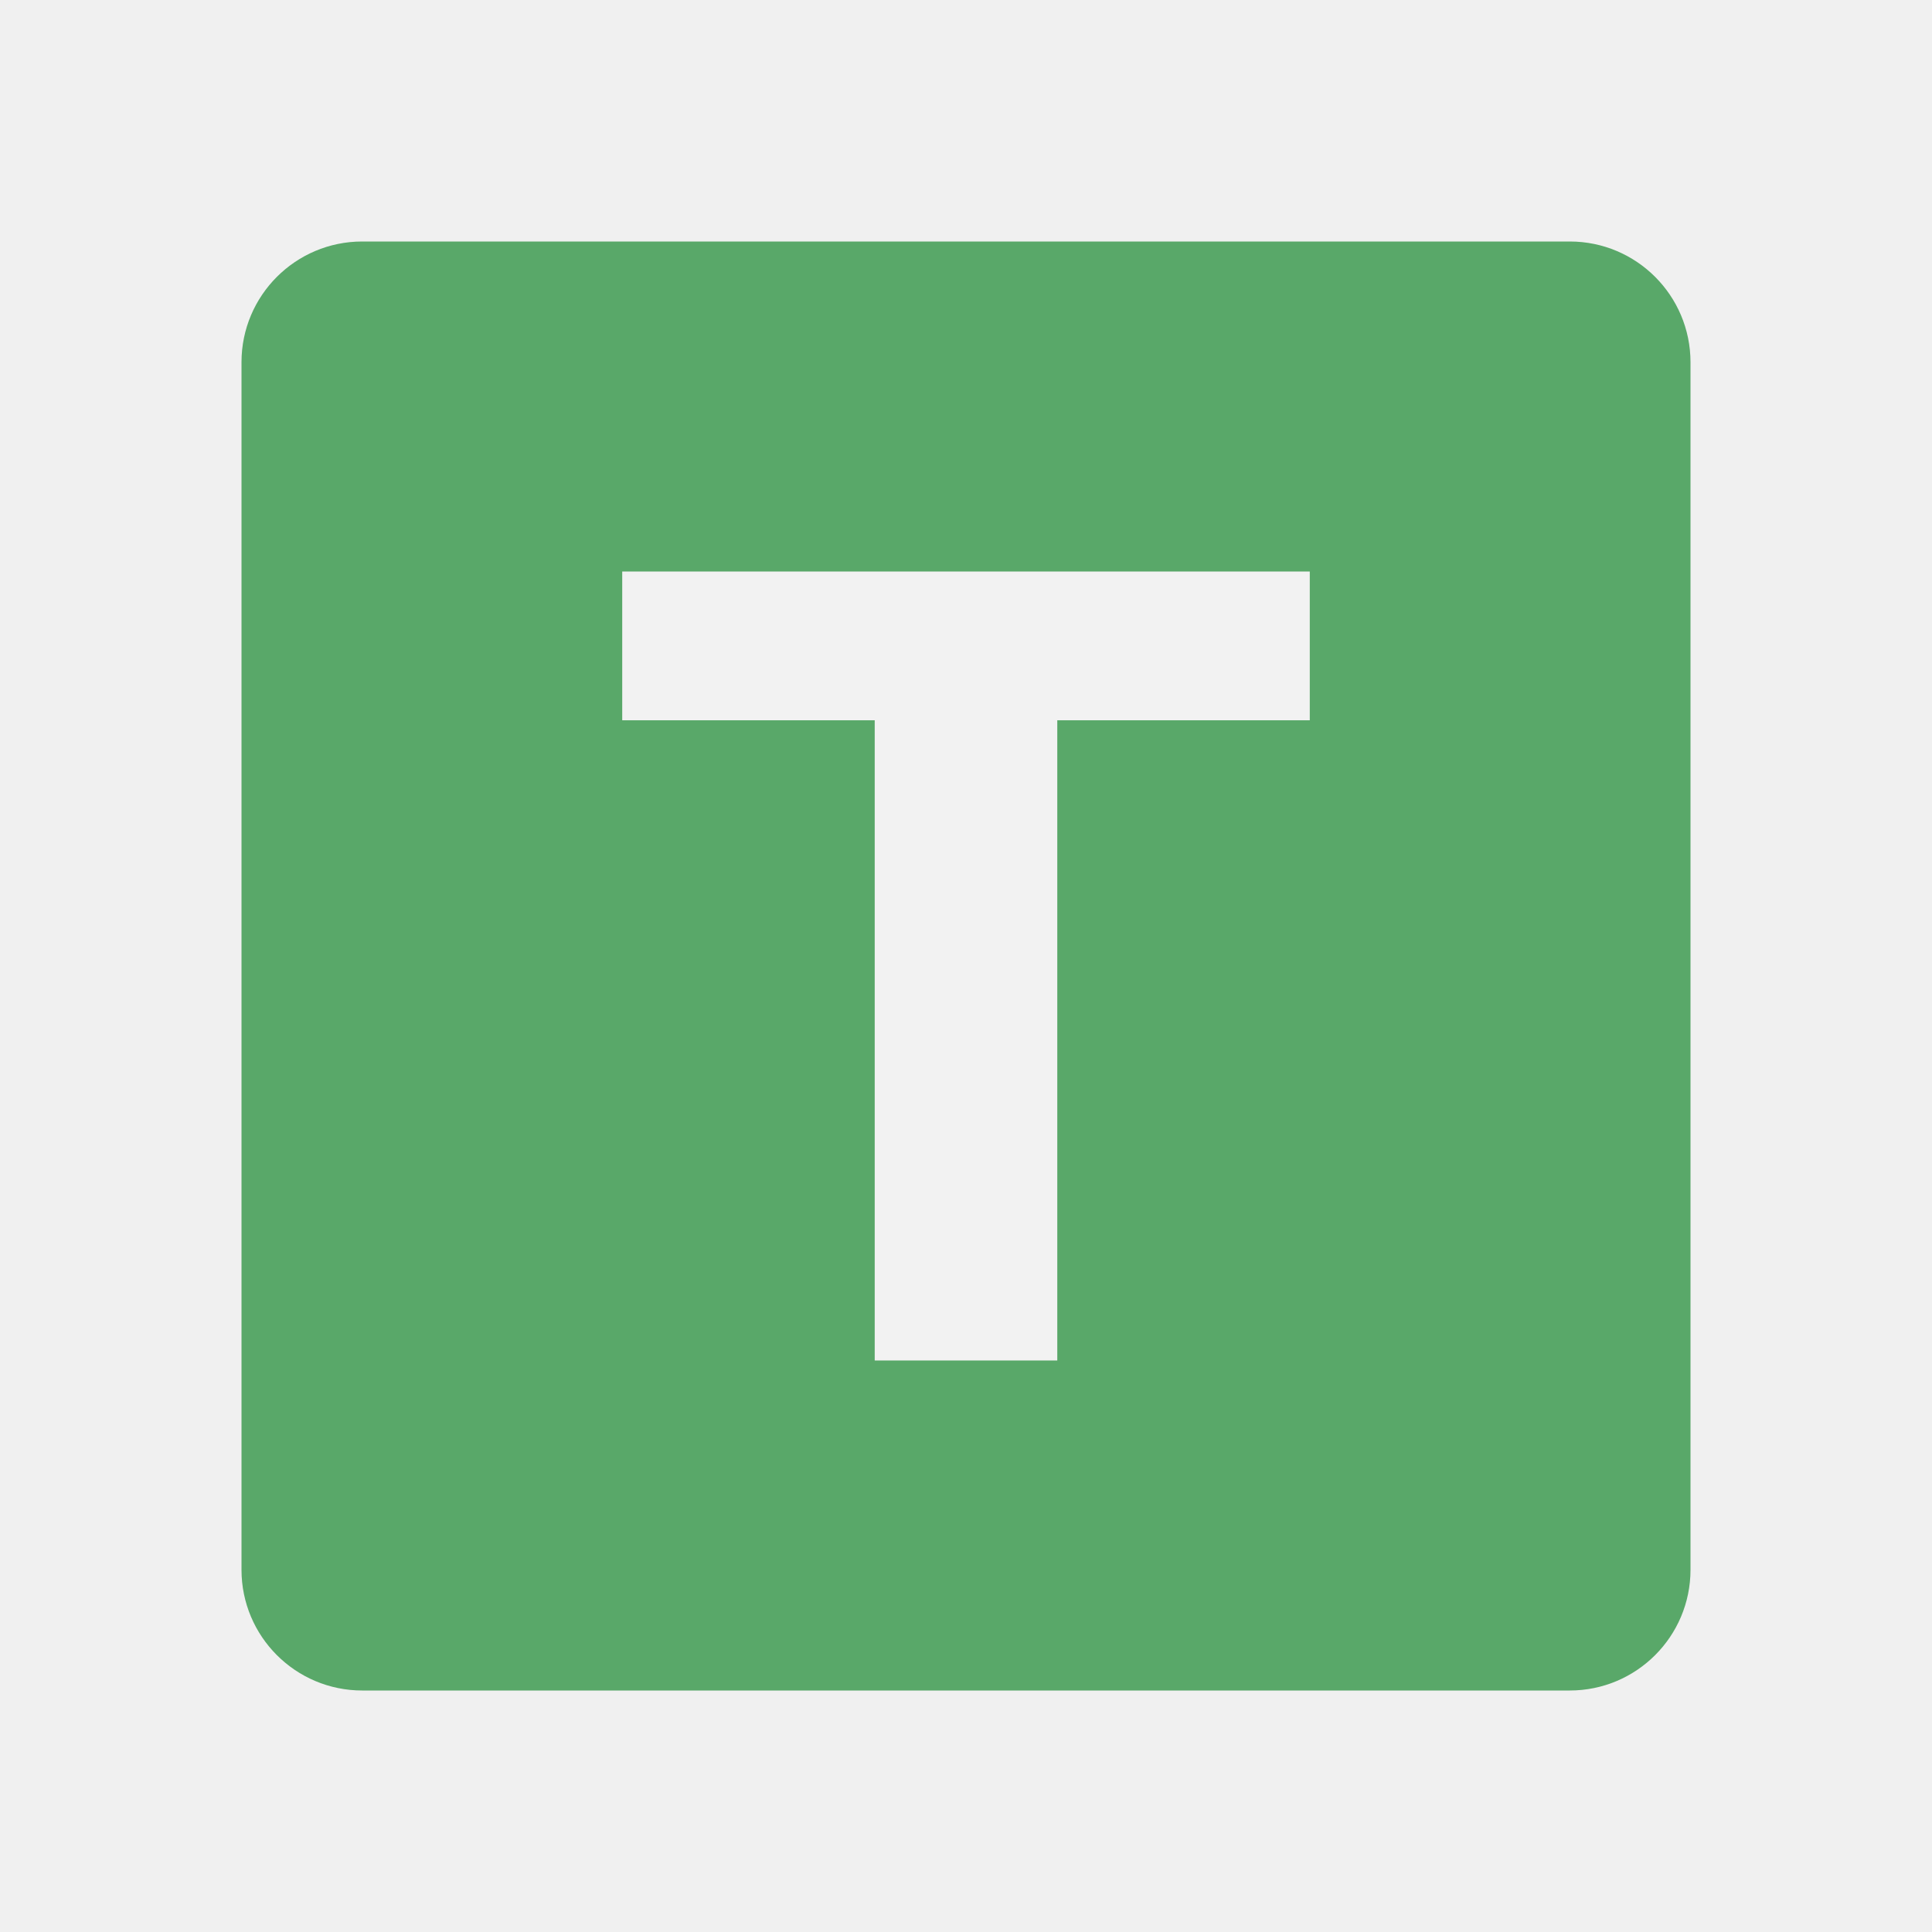
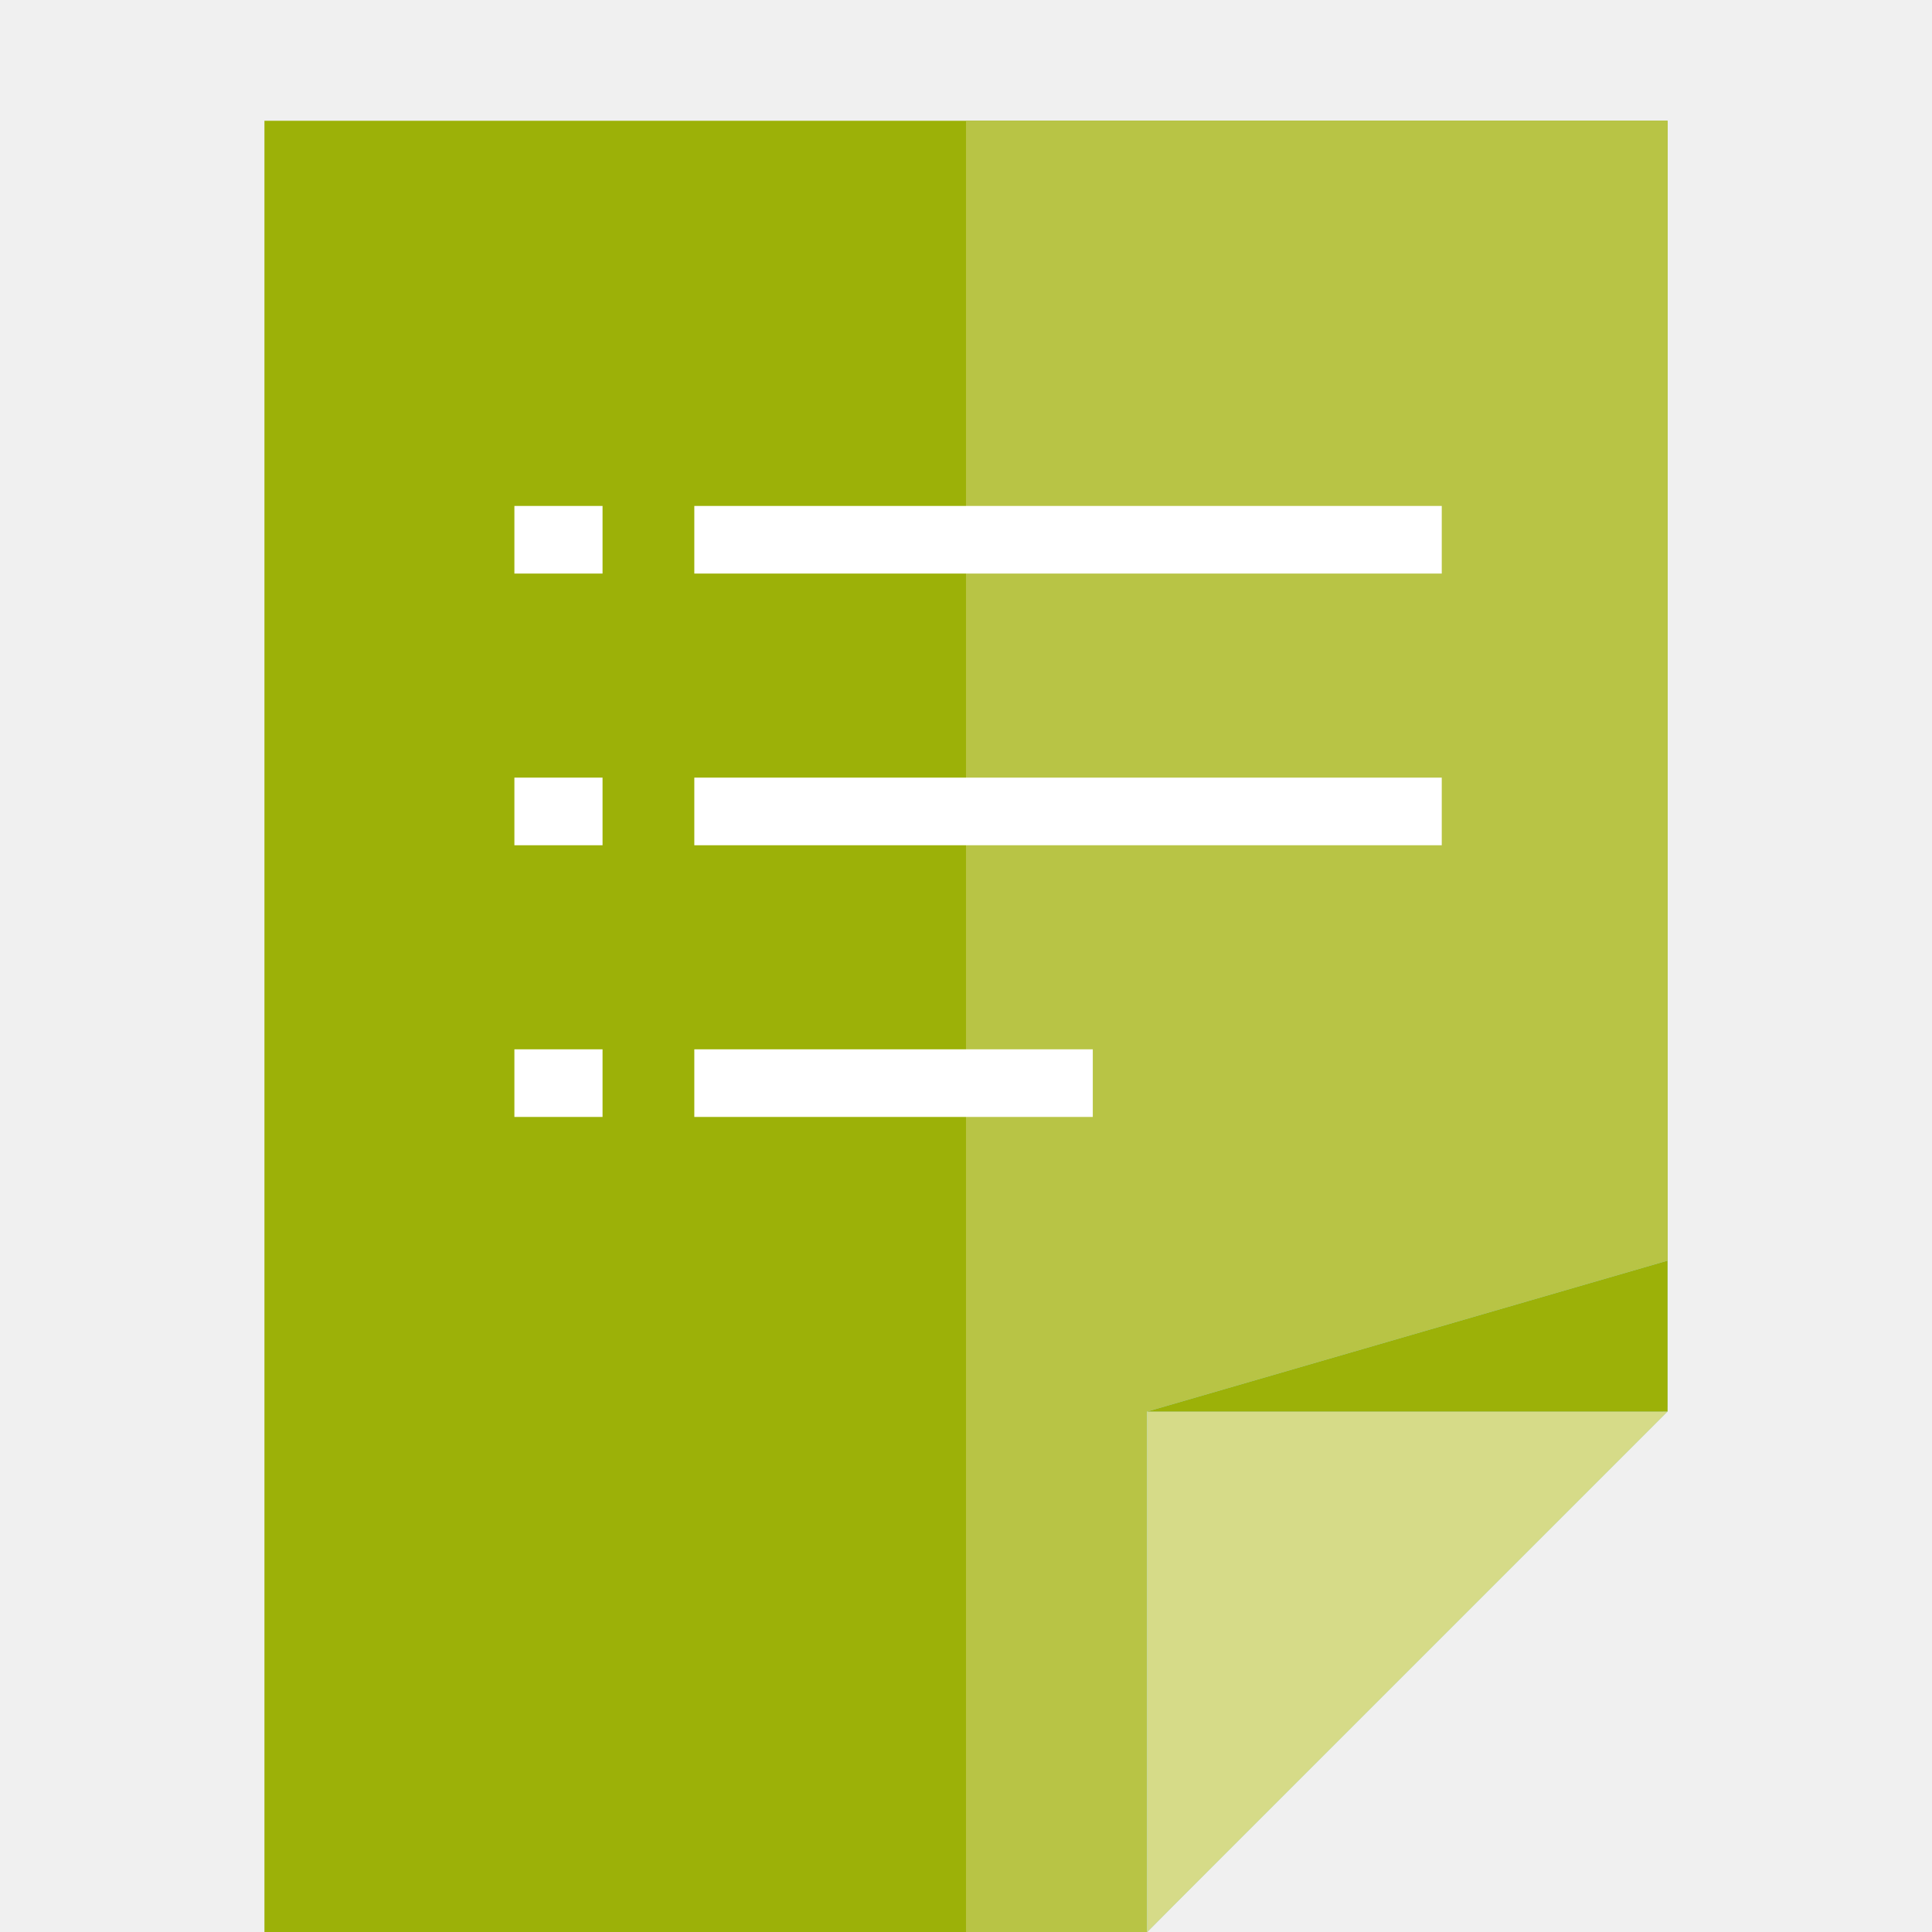
- <svg xmlns="http://www.w3.org/2000/svg" width="16px" height="16px" viewBox="0 0 16 16" version="1.1" id="SVGRoot">
-   <defs id="defs2126" />
-   <g id="layer1">
-     <rect style="opacity:1;fill:#59a869;fill-opacity:1" id="rect859" width="12" height="12" x="2" y="2" ry="1" />
-     <g aria-label="T" id="text87673" style="font-size:9.333px;line-height:1.25;fill:#f2f2f2">
-       <path d="M 7.244,5.965 H 5.153 V 4.733 H 10.847 V 5.965 H 8.756 V 11.267 H 7.244 Z" style="font-weight:bold;font-family:Montserrat;-inkscape-font-specification:'Montserrat Bold'" id="path825" />
+ <svg xmlns="http://www.w3.org/2000/svg" id="Ebene_1" data-name="Ebene 1" width="16" height="16" viewBox="0 0 16 16">
+   <defs>
+     <style>
+       .cls-1 {
+         fill: #a8dcf7;
+       }
+ 
+       .cls-2 {
+         fill: #fff;
+       }
+ 
+       .cls-3 {
+         fill: #9cb108;
+       }
+ 
+       .cls-4 {
+         fill: #d6db88;
+       }
+ 
+       .cls-5 {
+         fill: #b8c445;
+       }
+     </style>
+   </defs>
+   <g>
+     <polygon class="cls-3" points="9.5 16 2.19 16 2.19 1 13.81 1 13.81 11.65 9.5 16" />
+     <g>
+       <polygon class="cls-5" points="9.5 16 8 16 8 1 13.81 1 13.81 11.65 9.5 16" />
+       <polygon class="cls-1" points="13.81 11.69 9.5 11.69 9.5 16 13.81 11.69" />
+       <polygon class="cls-1" points="9.5 11.69 13.81 11.69 13.81 10.44 9.5 11.69" />
    </g>
+     <polygon class="cls-4" points="13.81 11.69 9.5 11.69 9.5 16 13.81 11.69" />
+     <polygon class="cls-3" points="9.5 11.69 13.81 11.69 13.81 10.44 9.5 11.69" />
+   </g>
+   <g>
+     <rect class="cls-2" x="5.75" y="4.19" width="6.19" height=".56" />
+     <rect class="cls-2" x="5.75" y="6.44" width="6.19" height=".56" />
+     <rect class="cls-2" x="5.75" y="8.69" width="3.3" height=".56" />
+     <rect class="cls-2" x="4.26" y="6.44" width=".73" height=".56" />
+     <rect class="cls-2" x="4.26" y="8.69" width=".73" height=".56" />
+     <rect class="cls-2" x="4.26" y="4.19" width=".73" height=".56" />
  </g>
</svg>
